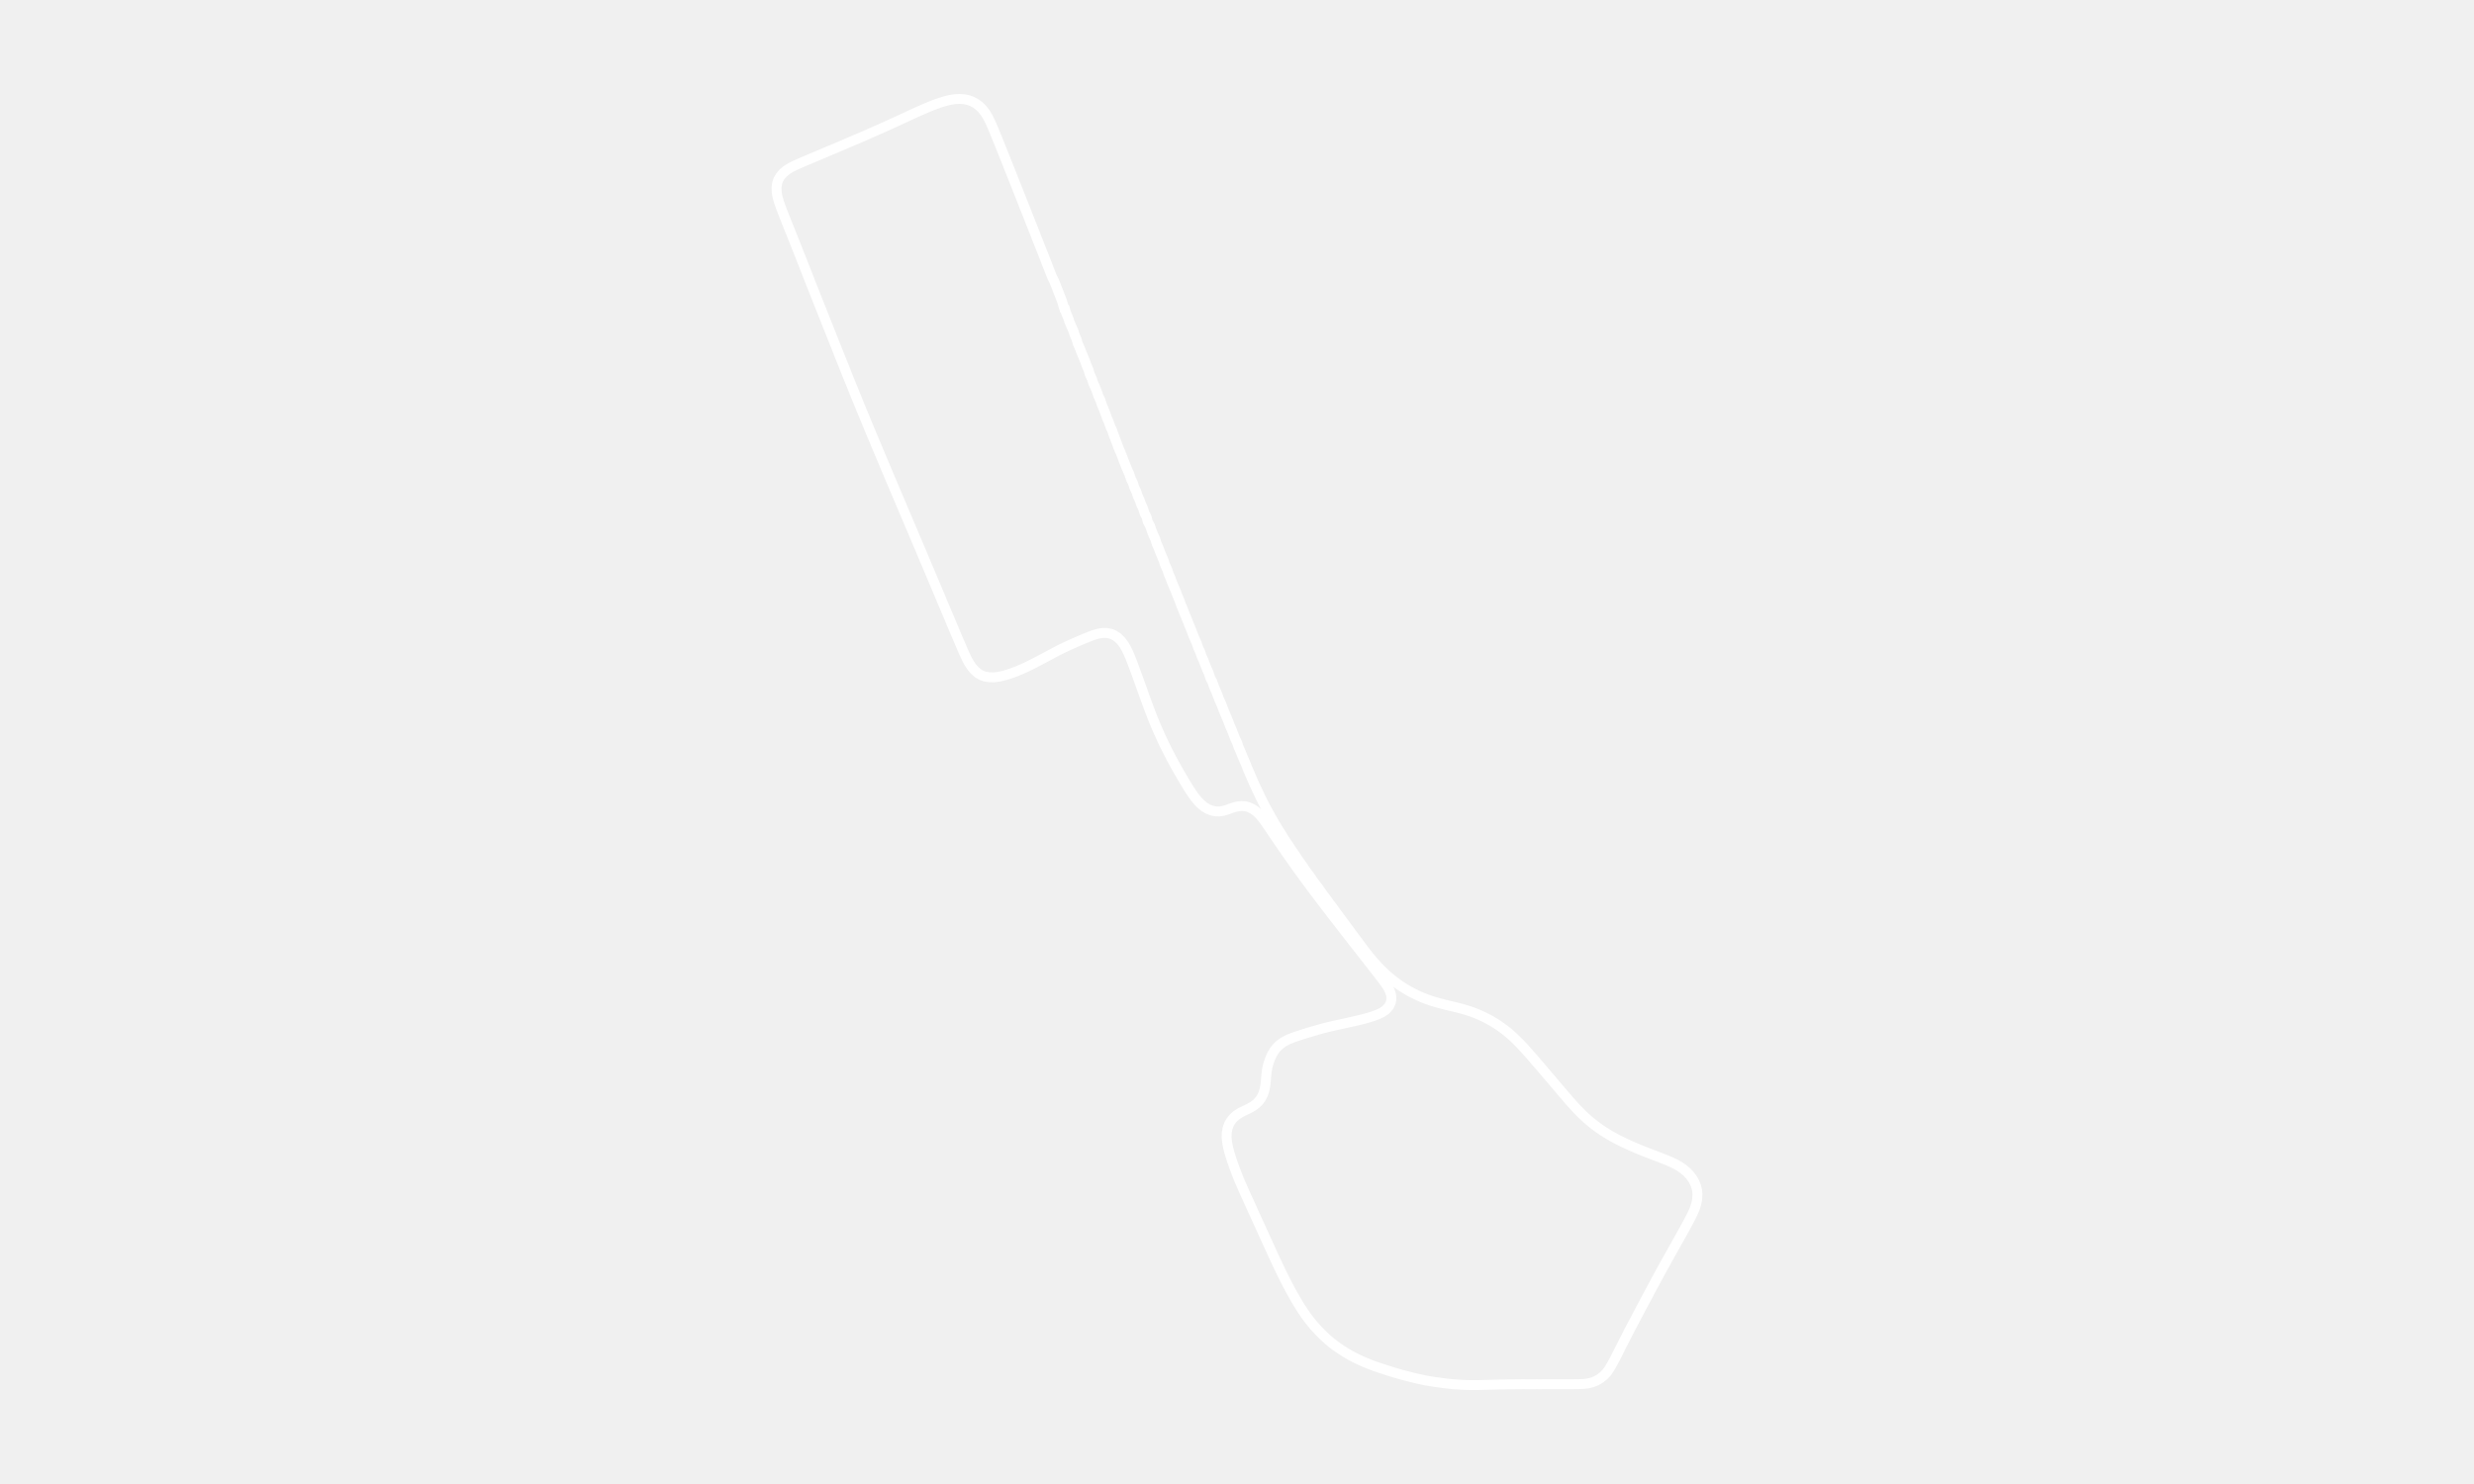
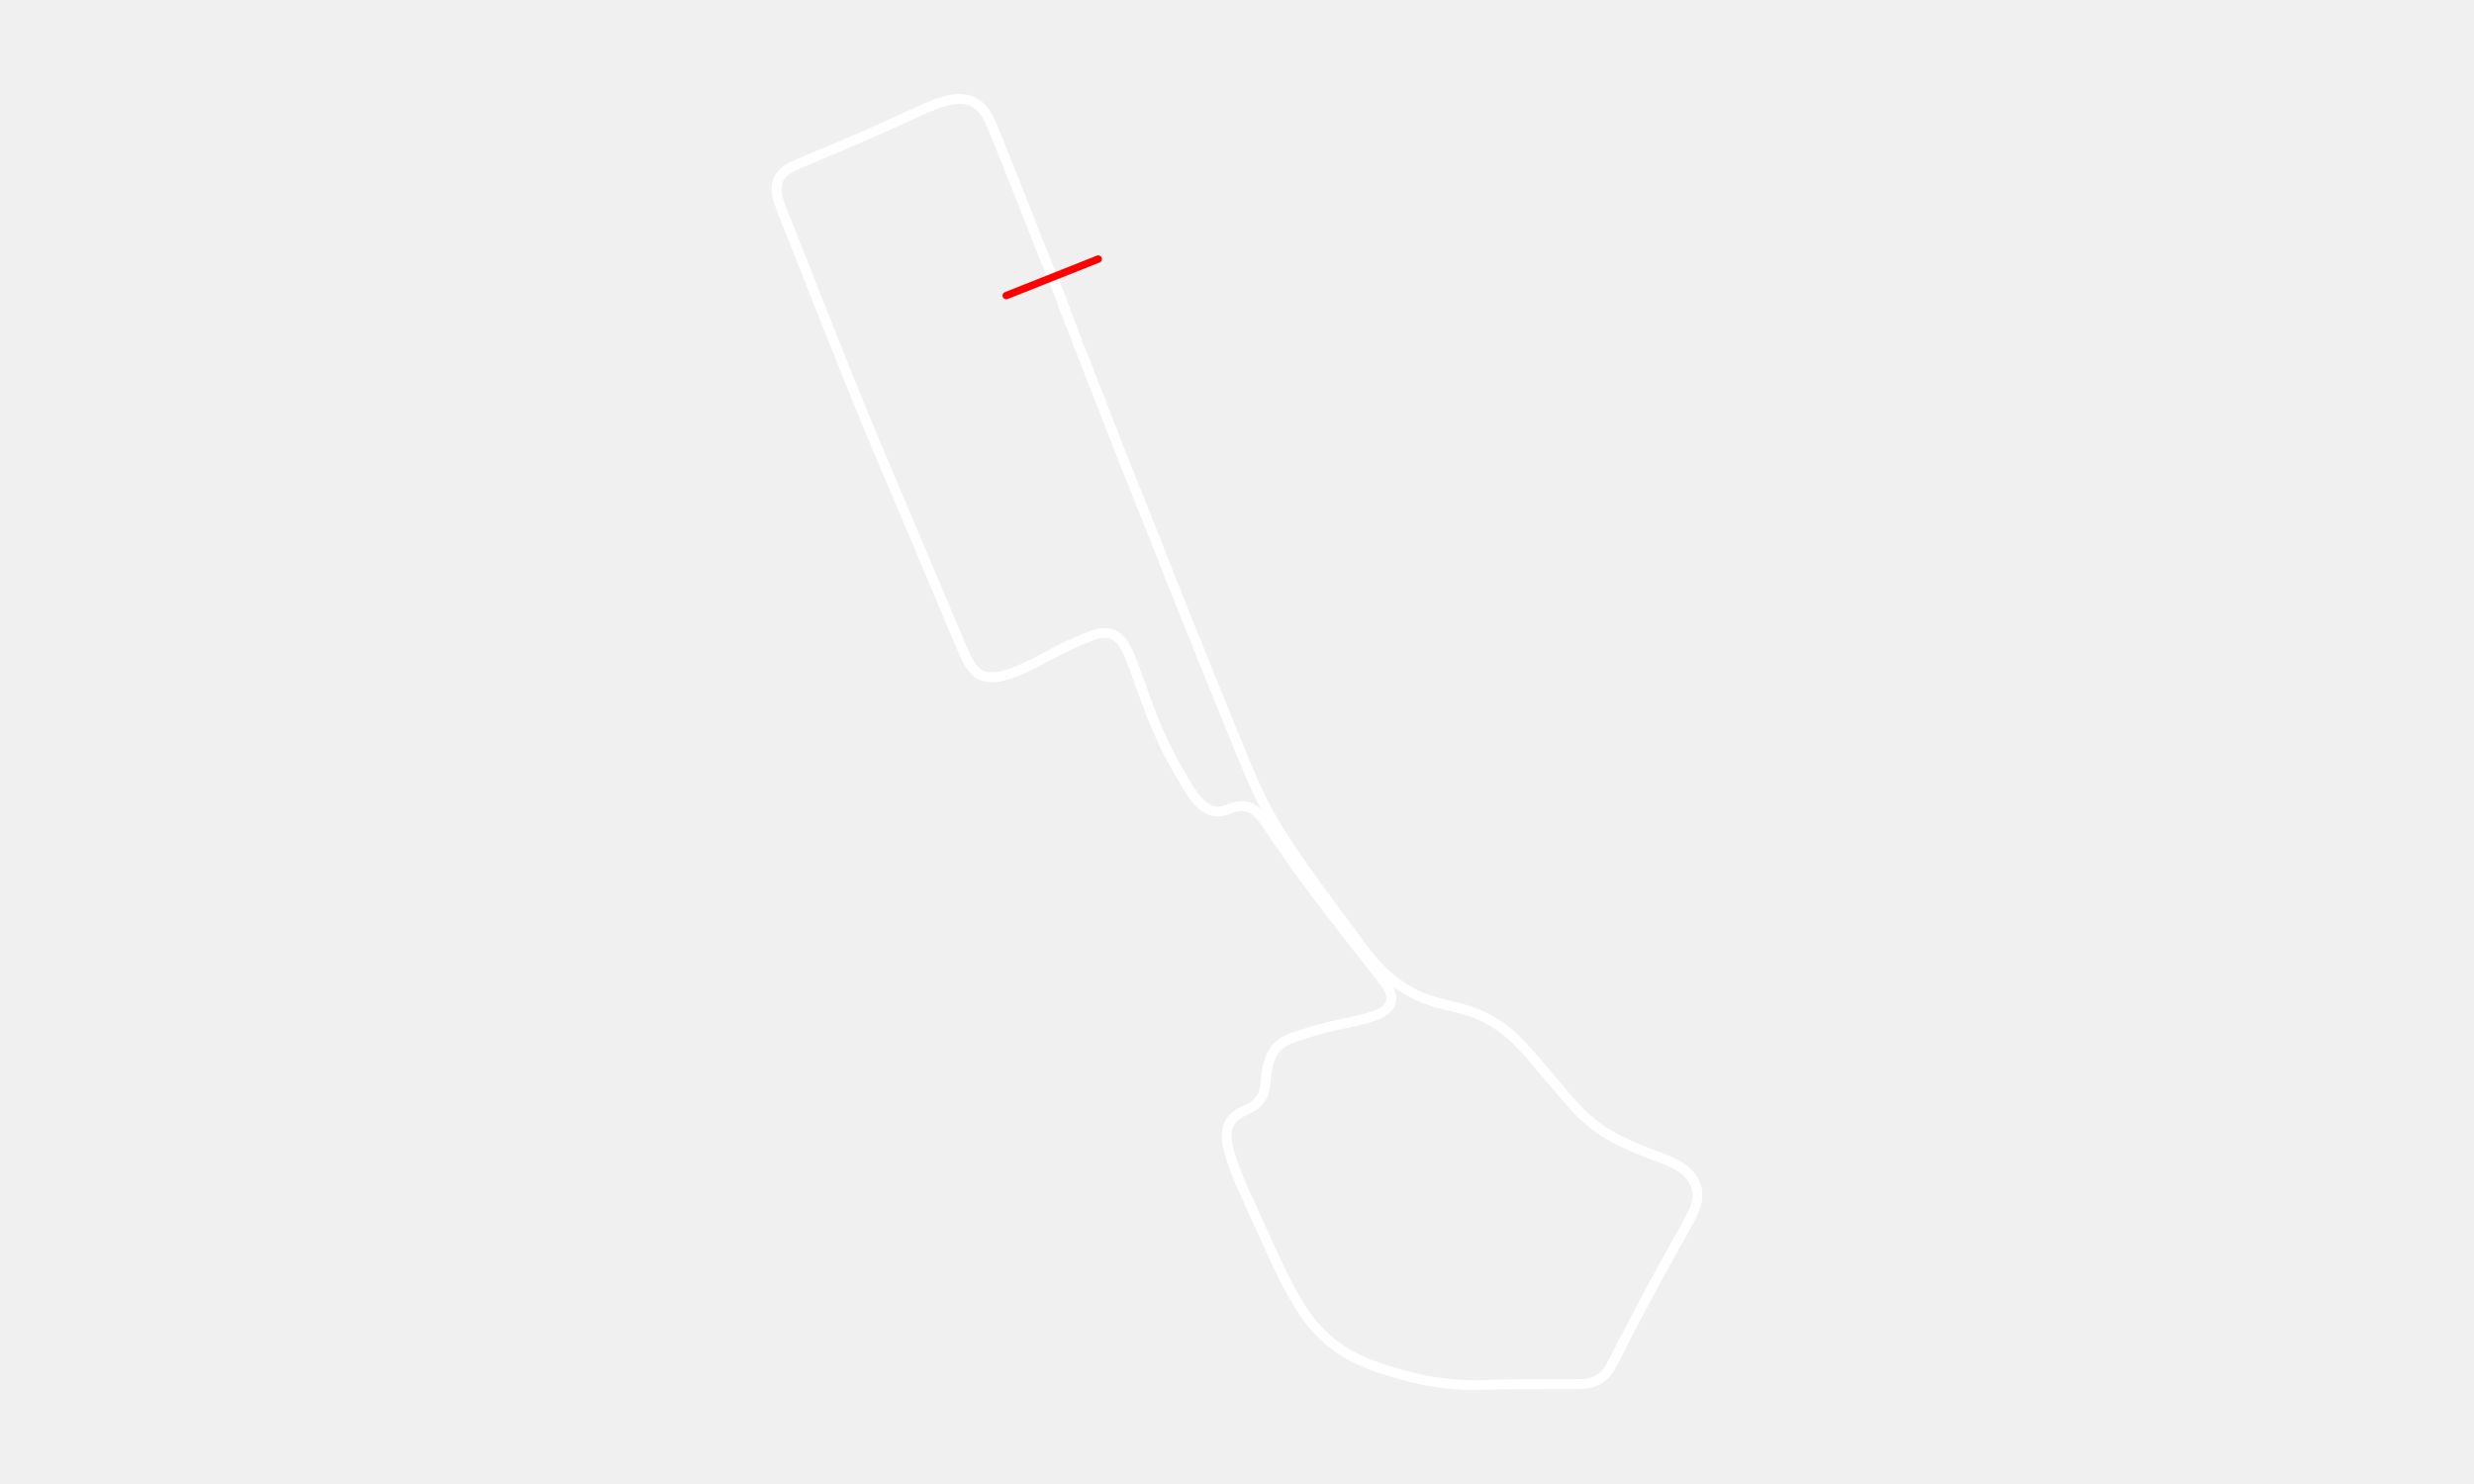
<svg xmlns="http://www.w3.org/2000/svg" width="1000" height="600">
  <polyline points="425.32,112.13 424.611,110.345 423.933,108.613 423.233,106.827 422.536,105.045 421.856,103.309 421.182,101.598 420.483,99.835 419.783,98.064 419.066,96.269 418.384,94.491 417.703,92.799 417.038,91.091 416.332,89.31 415.632,87.506 414.931,85.737 414.232,83.988 413.546,82.243 412.864,80.515 412.157,78.725 411.465,76.994 410.775,75.227 410.086,73.502 409.381,71.742 408.705,69.993 407.997,68.254 407.271,66.421 406.569,64.651 405.877,62.923 405.166,61.148 404.472,59.402 403.761,57.639 403.034,55.854 402.33,54.127 401.613,52.376 400.875,50.647 400.101,48.925 399.226,47.22 398.214,45.578 396.994,44.024 395.58,42.68 394.186,41.689 392.873,40.994 391.466,40.48 389.824,40.134 387.929,40.0 385.972,40.09 384.071,40.382 382.219,40.83 380.409,41.375 378.592,41.998 376.818,42.666 375.07,43.375 373.312,44.124 371.591,44.884 369.856,45.665 368.139,46.451 366.432,47.239 364.728,48.023 363.019,48.812 361.321,49.591 359.622,50.37 357.884,51.148 356.149,51.938 354.439,52.696 352.729,53.448 350.994,54.209 349.261,54.964 347.516,55.723 345.8,56.458 344.078,57.197 342.323,57.949 340.598,58.681 338.864,59.414 337.138,60.15 335.392,60.881 333.626,61.627 331.893,62.359 330.128,63.108 328.371,63.848 326.638,64.576 324.898,65.316 323.163,66.065 321.424,66.842 319.709,67.693 318.076,68.689 316.553,69.945 315.352,71.36 314.622,72.625 314.143,73.972 313.886,75.762 313.95,77.748 314.292,79.637 314.797,81.453 315.407,83.241 316.066,85.008 316.744,86.754 317.434,88.492 318.13,90.246 318.838,92.013 319.537,93.754 320.235,95.503 320.934,97.266 321.633,99.005 322.32,100.752 323.019,102.503 323.714,104.256 324.405,106.018 325.095,107.789 325.786,109.551 326.469,111.303 327.162,113.047 327.846,114.8 328.534,116.542 329.237,118.304 329.928,120.052 330.618,121.799 331.318,123.557 332.024,125.331 332.711,127.07 333.409,128.821 334.103,130.588 334.805,132.334 335.495,134.072 336.19,135.832 336.885,137.585 337.573,139.308 338.283,141.068 338.985,142.851 339.688,144.632 340.389,146.378 341.083,148.117 341.777,149.845 342.486,151.624 343.187,153.368 343.894,155.103 344.604,156.863 345.309,158.594 346.018,160.366 346.745,162.109 347.45,163.854 348.15,165.564 348.875,167.306 349.598,169.077 350.317,170.82 351.047,172.556 351.774,174.33 352.499,176.054 353.231,177.79 353.955,179.556 354.7,181.277 355.418,183.02 356.149,184.761 356.876,186.502 357.617,188.233 358.33,189.964 359.073,191.707 359.802,193.458 360.539,195.178 361.281,196.914 362.01,198.653 362.744,200.387 363.493,202.136 364.227,203.869 364.958,205.606 365.695,207.343 366.429,209.051 367.16,210.798 367.906,212.537 368.649,214.286 369.384,216.029 370.118,217.762 370.848,219.49 371.586,221.227 372.31,222.933 373.045,224.67 373.791,226.458 374.55,228.231 375.276,229.961 375.991,231.658 376.717,233.377 377.448,235.115 378.194,236.886 378.933,238.644 379.657,240.367 380.388,242.094 381.11,243.825 381.86,245.579 382.591,247.336 383.331,249.085 384.069,250.829 384.803,252.58 385.532,254.304 386.285,256.085 387.022,257.814 387.761,259.567 388.504,261.3 389.254,263.028 390.036,264.775 390.85,266.493 391.765,268.173 392.842,269.77 394.122,271.203 395.464,272.313 396.708,273.039 398.123,273.539 399.94,273.824 401.891,273.829 403.795,273.594 405.661,273.18 407.498,272.644 409.261,272.046 411.024,271.377 412.79,270.638 414.536,269.849 416.238,269.038 417.924,268.194 419.607,267.324 421.272,266.441 422.93,265.544 424.629,264.639 426.292,263.76 427.959,262.897 429.644,262.057 431.37,261.237 433.135,260.442 434.836,259.689 436.577,258.936 438.332,258.188 440.094,257.473 441.868,256.804 443.683,256.249 445.617,255.919 447.453,255.932 448.918,256.226 450.217,256.747 451.662,257.67 453.065,258.997 454.248,260.561 455.205,262.177 456.027,263.856 456.782,265.599 457.472,267.342 458.148,269.112 458.786,270.854 459.437,272.638 460.086,274.441 460.72,276.213 461.36,277.969 461.999,279.746 462.618,281.49 463.28,283.296 463.925,285.056 464.583,286.839 465.265,288.603 465.923,290.327 466.648,292.076 467.393,293.853 468.154,295.589 468.93,297.334 469.727,299.064 470.536,300.76 471.375,302.458 472.199,304.119 473.067,305.772 473.936,307.435 474.846,309.108 475.782,310.784 476.697,312.397 477.624,313.998 478.616,315.677 479.599,317.305 480.61,318.94 481.659,320.55 482.754,322.105 483.959,323.606 485.303,325.014 486.811,326.263 488.397,327.194 489.952,327.767 491.46,328.05 492.974,328.073 494.545,327.835 496.191,327.339 497.949,326.677 499.779,326.135 501.668,325.893 503.178,325.963 504.47,326.259 506.024,326.929 507.641,328.006 509.048,329.314 510.264,330.745 511.388,332.271 512.449,333.811 513.514,335.385 514.556,336.926 515.593,338.448 516.658,340.014 517.714,341.547 518.796,343.136 519.892,344.699 520.964,346.228 522.012,347.727 523.122,349.294 524.243,350.881 525.33,352.379 526.447,353.916 527.52,355.387 528.63,356.879 529.766,358.417 530.873,359.919 532.056,361.465 533.222,363.007 534.301,364.425 535.389,365.875 536.591,367.434 537.773,368.981 538.894,370.412 540.041,371.927 541.185,373.378 542.333,374.86 543.53,376.406 544.688,377.887 545.798,379.318 546.913,380.759 548.098,382.285 549.338,383.866 550.532,385.389 551.681,386.864 552.797,388.3 554.006,389.845 555.171,391.334 556.331,392.821 557.494,394.315 558.652,395.816 559.795,397.349 560.845,398.894 561.775,400.664 562.302,402.34 562.419,403.785 562.157,405.331 561.401,406.898 560.177,408.271 558.609,409.354 556.909,410.155 555.143,410.806 553.355,411.373 551.56,411.882 549.734,412.351 547.913,412.789 546.051,413.216 544.168,413.626 542.346,414.015 540.518,414.416 538.635,414.837 536.844,415.254 534.982,415.727 533.12,416.234 531.326,416.753 529.618,417.258 527.746,417.828 525.922,418.408 524.131,418.989 522.288,419.634 520.545,420.348 518.86,421.245 517.295,422.362 516.135,423.451 515.139,424.679 514.21,426.239 513.445,427.909 512.801,429.682 512.316,431.477 512.003,433.248 511.818,435.072 511.666,436.959 511.457,438.846 511.094,440.702 510.529,442.436 509.78,443.914 508.894,445.149 507.816,446.25 506.426,447.287 504.814,448.188 503.094,448.996 501.397,449.842 499.798,450.876 498.395,452.145 497.413,453.409 496.774,454.575 496.231,456.056 495.857,457.981 495.81,459.932 496.004,461.83 496.348,463.679 496.791,465.473 497.309,467.261 497.899,469.105 498.524,470.919 499.147,472.632 499.838,474.423 500.516,476.137 501.264,477.954 502.01,479.621 502.755,481.363 503.565,483.177 504.343,484.853 505.092,486.511 505.867,488.197 506.659,489.978 507.455,491.705 508.257,493.492 509.068,495.251 509.845,496.958 510.575,498.574 511.322,500.208 512.094,501.894 512.854,503.575 513.642,505.274 514.404,506.976 515.227,508.746 516.05,510.491 516.861,512.219 517.681,513.931 518.462,515.526 519.333,517.276 520.236,519.016 521.132,520.716 522.021,522.369 522.944,524.014 523.918,525.71 524.875,527.305 525.86,528.885 526.864,530.414 527.923,531.942 529.111,533.548 530.239,534.965 531.428,536.365 532.714,537.777 534.04,539.145 535.36,540.414 536.679,541.611 538.046,542.765 539.462,543.881 541.007,544.985 542.432,545.937 544.018,546.931 545.698,547.917 547.476,548.869 549.177,549.702 550.757,550.433 552.459,551.134 554.208,551.843 555.973,552.479 557.932,553.155 559.792,553.754 561.497,554.31 563.358,554.879 565.192,555.411 566.832,555.889 568.625,556.349 570.589,556.861 572.505,557.311 574.365,557.714 576.102,558.11 577.942,558.411 579.973,558.758 581.877,558.997 583.587,559.256 585.52,559.47 587.363,559.671 589.078,559.768 590.876,559.896 592.727,559.972 594.599,560.0 596.415,559.995 598.37,559.985 600.367,559.928 602.146,559.876 603.823,559.839 605.839,559.773 607.838,559.766 609.692,559.711 611.387,559.705 613.498,559.684 615.38,559.663 617.179,559.67 619.167,559.675 620.922,559.665 622.778,559.668 624.813,559.66 626.856,559.659 628.786,559.656 630.576,559.647 632.446,559.646 634.43,559.64 636.322,559.641 638.118,559.62 639.965,559.556 641.928,559.325 643.78,558.85 645.286,558.218 646.636,557.428 648.086,556.327 649.41,554.97 650.498,553.426 651.447,551.795 652.353,550.135 653.209,548.495 654.056,546.834 654.901,545.164 655.753,543.466 656.586,541.844 657.445,540.141 658.31,538.478 659.105,536.942 659.994,535.255 660.896,533.577 661.778,531.864 662.653,530.223 663.503,528.585 664.444,526.82 665.344,525.147 666.208,523.549 667.086,521.875 667.941,520.279 668.797,518.714 669.709,517.0 670.639,515.292 671.511,513.703 672.395,512.081 673.381,510.332 674.253,508.724 675.176,507.089 676.093,505.448 677.079,503.699 677.953,502.132 678.873,500.499 679.794,498.853 680.737,497.147 681.621,495.533 682.529,493.84 683.423,492.138 684.28,490.387 685.012,488.667 685.614,486.815 686.004,484.872 686.114,482.898 685.967,481.232 685.638,479.814 685.05,478.266 684.248,476.783 683.189,475.315 681.835,473.868 680.368,472.635 678.792,471.567 677.234,470.684 675.5,469.844 673.678,469.064 671.918,468.369 670.18,467.694 668.379,467.018 666.662,466.351 664.94,465.689 663.28,465.021 661.474,464.266 659.732,463.521 657.886,462.695 656.195,461.915 654.59,461.132 652.977,460.271 651.264,459.328 649.618,458.364 648.033,457.357 646.661,456.445 645.117,455.335 643.597,454.144 642.274,453.054 640.889,451.841 639.572,450.588 638.193,449.245 636.908,447.867 635.62,446.462 634.473,445.189 633.305,443.799 631.871,442.153 630.671,440.733 629.451,439.314 628.288,437.934 627.134,436.578 625.817,435.031 624.591,433.579 623.439,432.238 622.139,430.698 620.824,429.197 619.764,427.947 618.514,426.512 617.116,424.948 615.875,423.569 614.652,422.245 613.318,420.895 612.021,419.634 610.663,418.393 609.126,417.11 607.53,415.871 606.114,414.859 604.486,413.778 602.928,412.845 601.347,411.968 599.751,411.15 598.1,410.396 596.484,409.72 594.768,409.071 593.095,408.532 591.26,407.964 589.475,407.498 587.602,407.022 585.656,406.582 583.97,406.164 581.954,405.651 580.189,405.164 578.62,404.676 576.594,403.961 574.79,403.256 573.221,402.567 571.329,401.657 569.754,400.83 568.353,400.013 566.644,398.95 565.206,397.993 563.779,396.934 562.401,395.852 560.975,394.665 559.512,393.299 558.231,392.102 556.889,390.702 555.606,389.279 554.267,387.754 553.143,386.359 552.004,384.899 550.763,383.31 549.722,381.886 548.632,380.417 547.482,378.872 546.288,377.259 545.213,375.791 544.071,374.278 543.056,372.881 541.859,371.275 540.723,369.739 539.556,368.127 538.549,366.749 537.326,365.17 536.344,363.755 535.167,362.178 533.978,360.584 532.949,359.085 531.829,357.607 530.676,356.093 529.694,354.579 528.423,352.913 527.426,351.486 526.419,349.999 525.14,348.209 524.161,346.812 523.109,345.173 522.041,343.693 520.994,342.054 519.996,340.559 518.911,338.921 517.946,337.31 516.966,335.823 515.996,334.197 515.053,332.683 514.081,330.951 513.196,329.375 512.311,327.799 511.342,325.956 510.607,324.535 509.554,322.487 508.952,321.154 508.018,319.205 507.29,317.682 506.556,316.008 505.648,313.909 505.122,312.678 504.235,310.635 503.543,308.881 502.856,307.292 502.074,305.455 501.368,303.664 500.582,301.908 500.047,300.262 499.241,298.637 498.475,296.637 497.845,295.017 497.104,293.325 496.398,291.408 495.651,289.682 494.902,287.91 494.294,286.382 493.613,284.575 492.811,282.801 492.146,281.021 491.416,279.255 490.655,277.482 490.031,275.624 489.21,274.107 488.607,272.229 487.85,270.523 487.101,268.67 486.525,267.132 485.606,265.091 485.173,263.668 484.329,261.927 483.733,260.089 482.958,258.368 482.172,256.515 481.61,254.965 480.702,252.767 480.174,251.368 479.357,249.414 478.668,247.764 478.025,246.049 477.314,244.417 476.749,242.771 475.849,240.624 475.316,239.172 474.501,237.283 473.697,235.378 473.157,233.83 472.421,232.179 471.753,230.185 470.866,228.224 470.369,226.682 469.599,224.834 468.927,223.231 468.256,221.435 467.539,219.809 467.006,218.026 466.137,216.175 465.463,214.432 464.864,212.629 463.876,210.851 463.522,209.194 462.622,207.445 462.026,205.546 461.248,203.862 460.622,202.139 459.875,200.511 459.268,198.662 458.54,197.198 457.948,195.3 457.09,193.569 456.416,191.563 455.725,190.021 454.989,188.199 454.226,186.32 453.615,184.665 452.92,182.922 452.129,181.081 451.457,179.243 450.935,177.871 450.178,175.887 449.436,173.725 448.895,172.74 448.131,170.499 447.467,169.058 446.802,167.14 446.032,165.183 445.334,163.549 444.827,161.925 443.954,160.04 443.349,158.272 442.569,156.311 441.97,155.105 441.418,153.344 440.374,151.027 440.031,149.654 439.063,147.429 438.69,146.263 437.789,144.073 437.349,143.069 436.465,140.788 435.572,138.74 435.238,137.424 434.26,135.119 433.93,133.927 433.01,131.846 432.177,129.878 431.919,128.896 430.884,126.452 430.377,124.542 430.304,125.278 429.224,121.598 428.256,119.126 427.979,118.42 427.125,116.243 426.11,113.654 425.32,112.13" fill="none" stroke="white" stroke-width="4" stroke-linejoin="round" stroke-linecap="round" />
+   <line x1="443.907" y1="104.747" x2="406.733" y2="119.513" stroke="red" stroke-width="3" stroke-linecap="round" />
</svg>
